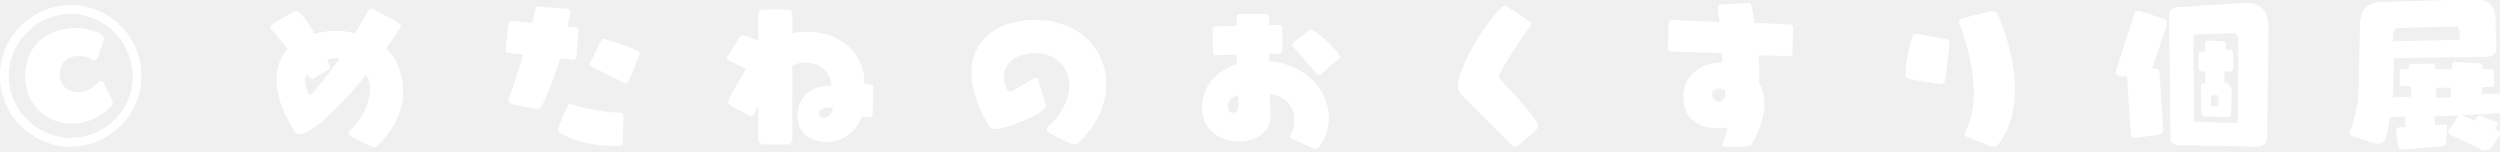
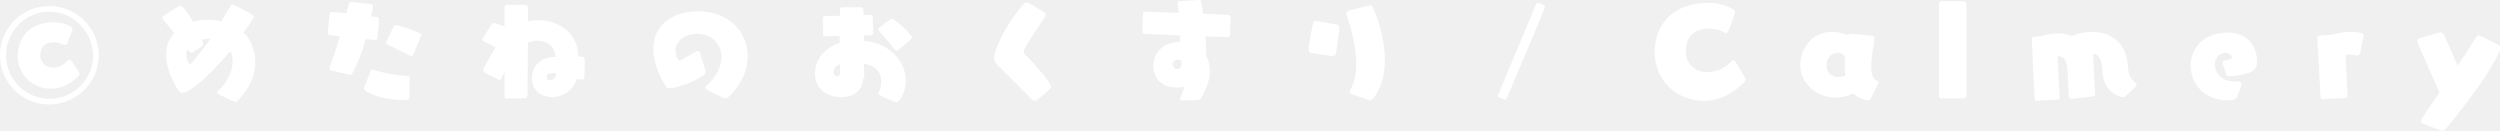
- <svg xmlns="http://www.w3.org/2000/svg" width="339.2" height="20.5" overflow="visible">
+ <svg xmlns="http://www.w3.org/2000/svg" width="619.9" height="32.4" overflow="visible">
  <style>.st0{fill:#fff}</style>
-   <path class="st0" d="M9.6 19.9c-5.3 0-9.6-4.3-9.6-9.6S4.3.7 9.6.7s9.6 4.3 9.6 9.6-4.4 9.6-9.6 9.6zm0-18c-4.6 0-8.4 3.8-8.4 8.4 0 4.6 3.8 8.4 8.4 8.4S18 15 18 10.4c0-4.7-3.8-8.5-8.4-8.5zm5.5 11.5c.1.2.2.3.2.5s-.1.4-.3.6c-1.6 1.6-3.5 2.3-5.2 2.3-3.4 0-6.4-2.6-6.4-6.4 0-4.9 3.9-6.6 6.9-6.6 1.4 0 3.8.6 3.8 1.4v.2l-.8 2.3c-.1.2-.2.5-.5.5-.1 0-.2 0-.3-.1-.4-.3-1.1-.5-1.8-.5-2.5 0-2.6 2.1-2.6 2.5 0 1.5 1.1 2.4 2.5 2.4.9 0 1.9-.4 2.7-1.3.1-.2.3-.2.4-.2.2 0 .3.2.4.3l1 2.1zM39.8 1.6c.2 0 .2-.1.4-.1.7 0 2.3 2.7 2.5 3.1.9-.3 1.9-.4 2.9-.4.9 0 1.8.1 2.6.3.6-1 1.2-2 1.7-2.9.2-.3.3-.4.4-.4h.2c3.4 1.7 3.9 2 3.9 2.3 0 .1-.4.8-2 3.1 2.2 2 2.3 5 2.3 5.8 0 2.5-1.1 5-3.3 7.2-.3.3-.4.4-.6.4-.3 0-3.1-1.4-3.2-1.5-.2-.1-.3-.2-.3-.4s.1-.3.2-.4c1.6-1.5 2.7-3.7 2.7-5.6 0-.6-.1-1.3-.4-1.8 0-.1-.1-.1-.1-.2-4.5 5.6-7.8 8.1-9 8.1-.3 0-.6-.1-.8-.5-1.7-2.7-2.4-5-2.4-6.9 0-1.7.6-3.1 1.5-4.2-2.2-2.6-2.3-2.8-2.3-2.9 0-.1.1-.3.2-.4l2.9-1.7zm2.8 9c-.1.1-.2.1-.3.1-.2 0-.3-.1-.7-.7-.1.3-.2.7-.2 1.1 0 .8.5 1.8.7 1.8.1 0 1.4-1.4 4-5h-.4c-.4 0-.9 0-1.3.2.1.2.2.5.3.7 0 .1.1.2.1.3 0 .1 0 .2-.2.3l-2 1.2zM69.4 14.1c-.2-.1-.4-.2-.4-.5v-.2c.8-2 1.4-4.1 2-6l-2-.2c-.2 0-.4-.2-.4-.4l.4-3.6c0-.2.2-.4.4-.4l2.8.3c.2-.7.3-1.3.4-1.8.1-.2.2-.4.5-.4h.1l3.8.3c.3 0 .4.3.4.5s-.3 1.4-.4 1.9l1.1.1c.2 0 .4.2.4.4l-.3 3.6c0 .2-.2.4-.4.4L76 7.9c-.7 2.3-1.5 4.5-2.5 6.5-.1.2-.3.4-.5.4h-.2l-3.4-.7zm15.1 5.2c0 .5-.4.5-1.4.5-3.9 0-7.4-1.6-7.4-2.2v-.2l1.3-3c.1-.2.2-.3.3-.3.1 0 .2 0 .4.1 1.6.5 4 1 6.4 1.1.2 0 .5.1.5.6l-.1 3.4zM80.2 9c-.1 0-.2-.1-.2-.3 0-.1 0-.2.1-.2l1.4-2.9c.1-.2.2-.3.3-.3.7 0 4 1.2 4.7 1.6.1.1.3.1.3.4 0 .1 0 .2-.1.3L85.3 11c-.1.2-.2.3-.4.3-.1 0-.2 0-.3-.1L80.2 9zM103.4 19.5c-.3 0-.5-.1-.5-.7v-4.5l-.6 1.2c-.1.2-.2.3-.4.3-.1 0-.3 0-.4-.2-.6-.4-1.8-.9-2.4-1.3-.3-.2-.3-.3-.3-.5 0-.4 2.2-4 2.4-4.5l-2.4-1.1c-.1-.1-.2-.2-.2-.3 0-.1 0-.1.1-.2l1.7-2.7c.1-.2.2-.2.3-.2.3 0 1.5.4 2.2.7V1.8c0-.3.2-.5.5-.5h3.6c.3 0 .5.2.5.5v2.7c.6-.1 1.3-.2 2-.2 3.8 0 7.8 2.3 7.8 7.1.2 0 .6 0 .9.1.3 0 .3.2.3.9 0 .9-.1 2.4-.1 3 0 .4-.2.5-.5.5-.4 0-.8 0-1-.1-.6 2.1-2.7 3.5-4.8 3.5-1.1 0-3.9-.6-3.9-3.6 0-1.9 1.2-4.1 4.6-4.1-.2-2.3-1.9-3.1-3.5-3.1-.6 0-1.2.1-1.8.4v10c0 .4-.2.7-.6.7h-3.5zm9.1-4.9c-.7 0-1.4.2-1.4.7 0 .4.3.7.7.7.5 0 1.1-.5 1.2-1.4h-.5zM141.9 14.3c0 1.2-5.5 3.2-6.9 3.2-.3 0-.6-.1-.8-.4-1.7-2.8-2.4-5.2-2.4-7.2 0-5.1 4.4-7.2 8.6-7.2 6 0 9.7 3.9 9.7 8.8 0 2.7-1.3 5.4-3.6 7.7-.3.3-.5.4-.7.4-.2 0-.3-.1-.5-.1-3.3-1.6-3.3-1.6-3.3-1.9 0-.1.1-.3.2-.4 1.8-1.6 2.9-3.8 2.9-5.6 0-1.7-1.2-4.4-4.7-4.4-2.4 0-4.2 1.3-4.2 3.3 0 .1.2 1.9.8 1.9h.2c.8-.4 2.4-1.4 3-1.7.2-.1.3-.1.4-.1.2 0 .3.1.3.2-.2-.2 1 3.2 1 3.5zM172.4 15.6c0 2.4-2.1 3.6-4.3 3.6-2.1 0-5-1.2-5-4.6 0-3 2-5 4.7-5.9V7.4l-2.8.1c-.2 0-.4-.2-.4-.4l-.1-3.1c0-.2.2-.4.4-.4l2.9-.1V2.4c0-.3 0-.5.4-.5h3.5c.4 0 .5.4.5.6v.9h1.4c.2 0 .4.2.4.4v3.1c0 .2-.2.4-.4.4h-1.4v1c5 .4 8.1 4 8.1 7.7 0 2.4-1.3 4.2-1.8 4.2-.3 0-3.1-1.4-3.3-1.4-.2-.1-.2-.2-.2-.3 0-.1 0-.1.1-.2.3-.5.5-1.3.5-2.1 0-2.4-1.9-3.2-3.3-3.5l.1 2.9zm-4.5-2.7c-.7.3-1.3.7-1.3 1.6 0 .8.6.8.7.8.3 0 .7-.2.7-.7v-1.7zm11.3-2.8c-.1.1-.2.1-.3.1-.1 0-.2-.1-.3-.2-.7-.9-2.4-2.9-3.2-3.7 0-.1-.1-.1-.1-.2s0-.2.2-.3l2.1-1.7c.1-.1.2-.1.3-.1.5 0 3.9 3 3.9 3.7 0 .1 0 .2-.2.3l-2.4 2.1zM207.4 2.8c.2.1.3.3.3.5 0 .1-.1.3-.2.4-1.6 2.2-4.1 6.1-4.1 6.7 0 .1 0 .2.2.4 2 2.1 5.1 5.5 5.1 6.3 0 .3-.2.6-2.8 2.7-.1.1-.2.1-.3.1-.2 0-.3 0-.5-.2 0 0-4.7-4.8-6.6-6.6-.5-.5-.7-1-.7-1.5 0-1.6 2.2-6.6 5.9-10.6.1-.1.3-.2.5-.2.1 0 .2 0 .3.1l2.9 1.9zM238.6 7.5c.1 1.3.1 2.5.1 3.8.4.8.7 1.7.7 2.8 0 1.5-.5 3.2-1.6 5.3-.3.5-.5.5-3.3.5-.8 0-.9-.1-.9-.2s0-.1.1-.2c.3-.8.6-1.5.7-2.2-.5.1-.9.1-1.4.1-2.1 0-4.6-1-4.6-4.2 0-3.1 2.5-4.7 5.1-4.7h.2l-.1-1.3-6.9-.2c-.2 0-.4-.2-.4-.4l.1-3.5c0-.2.2-.4.5-.4l6.4.3-.2-1.8V1c0-.2.1-.4.4-.4l3.7-.2c.4 0 .5.2.8 2.7l4.9.2c.2 0 .4.2.4.4l-.1 3.5c0 .2-.2.4-.4.4l-4.2-.1zm-5.4 4.5c-.5 0-.9.3-.9.8 0 .3.3 1 .9 1 .8 0 .9-.8.9-1.5-.3-.2-.6-.3-.9-.3zM258.9 10.7c-.2-.1-.4-.2-.4-.6 0-1.5.8-4.7.9-5 .1-.3.3-.5.5-.5h.2l3.9.7c.2 0 .5.2.5.7v.2l-.6 4.7c0 .3-.3.5-.7.5h-.2l-4.1-.7zm8 7.9c-.2-.1-.3-.2-.3-.4s0-.3.1-.5c.8-1.4 1.1-3.2 1.1-5 0-3.2-.9-6.7-1.9-9.4 0-.1-.1-.2-.1-.3 0-.2.1-.4.4-.5l3.9-1h.3c.4 0 .6.3.7.5 1.2 2.9 2.3 6.6 2.3 10.1 0 2.7-.6 5.3-2.2 7.4-.2.2-.4.4-.7.4-.1 0-.3 0-.5-.1l-3.1-1.2zM289.7 18.7h-.2c-.3 0-.4-.2-.4-.4l-.5-7.9-1-.1c-.3 0-.5-.3-.5-.5v-.2l2.5-7.8c.1-.2.3-.3.5-.3h.3l3.3 1.1c.2.1.3.3.3.5v.3l-2 5.9h.5c.3 0 .5.2.5.5l.5 7.6v.1c0 .4-.2.7-.6.8l-3.2.4zm16.7 1.2l-10.8-.2c-.6 0-1.1-.3-1.1-.9L294.3 2c0-.5.4-1 .9-1l9.4-.6h.3c1.9 0 2.9 1.2 2.9 3.4V4l-.2 14.8c-.1.7-.6 1.1-1.2 1.1zm-2.7-14.4c0-.8-.3-1-.8-1h-.1l-5.2.2.1 11.8 5.9.2.1-11.2zm-4.5 10.3c-.3 0-.5-.2-.5-.4l-.1-3.6c0-.3.2-.5.5-.5h.1V9.7h-.5c-.3 0-.4-.2-.4-.4V7.4c0-.3.1-.4.3-.4h.6V5.8c0-.2.2-.3.3-.3l2.1.1c.2 0 .4.2.4.4v.8h.7c.2 0 .3.2.3.5v1.9c0 .3-.1.5-.4.5h-.8v1.5c.6.1 1 .6 1 1.3v.1l-.1 2.8c0 .4-.3.5-.6.5l-2.9-.1zm1.8-2.6c0-.2-.1-.3-.3-.3l-.7.1v1.4h1v-1.2zM330.3 15.8l.1 1.2 1.2-.1h.1c.2 0 .3.1.3.3l-.1 2.1c0 .3-.2.5-.5.5l-5.3.5h-.1c-.4 0-.6-.2-.6-.5l-.3-2.1v-.1c0-.2.1-.3.3-.3l1-.1-.1-1.4-2 .1c-.2 1.1-.4 2.2-.7 3-.2.4-.6.6-1 .6-.2 0-.3 0-.5-.1l-2.9-.9c-.3-.1-.4-.3-.4-.5v-.2c.8-1.6 1.2-4.5 1.2-5.3l.2-9.2c0-2 1.2-2.9 2.4-3l13-.4h.2c1.7 0 2.8.8 2.8 2.7l.1 3.9c0 .7-.5 1.2-1.2 1.2l-12.7.2-.1 4.7v.6l2.5-.1-.1-1.4H326c-.3 0-.4-.1-.4-.3V9.7c0-.2.1-.3.2-.3h1v-.3c0-.2.2-.4.4-.4l2.8-.1c.2 0 .4.1.4.3v.5h2.3v-.6c0-.3.2-.4.4-.4l3.3.2c.3 0 .4.1.4.3v.5h1.2c.3 0 .4.1.4.3v1.7c0 .2-.1.4-.3.4h-1.3l-.1 1 2-.1h.1c.3 0 .4.1.4.4l.1 1.8v.1c0 .3-.1.4-.4.4l-8.6.4zm3.4-11.6c0-.4-.3-.6-.6-.6h-.1l-7.6.2c-.4 0-.7.4-.7.8v1l9-.2V4.2zm-1.2 7.7h-2l.1 1.4 1.9-.1v-1.3zm5.5 8.2c-.2.2-.5.3-.8.3-.2 0-.5 0-.7-.2l-4-1.9c-.2-.1-.3-.2-.3-.4 0-.1 0-.2.1-.3l1.2-1.8c.1-.1.2-.2.4-.2.1 0 .2 0 .3.1l1.6.7.2-.4c.1-.2.2-.3.4-.3.1 0 .2 0 .3.1l1.9.7c.2.1.3.2.3.4 0 .1 0 .1-.1.2l-.3.4.5.2c.2.1.3.2.3.3 0 .1-.1.2-.1.3l-1.2 1.8z" />
+   <path class="st0" d="M12.2 25.9C5.5 25.9 0 20.5 0 13.7S5.5 1.5 12.2 1.5C19 1.5 24.5 7 24.5 13.7S19 25.9 12.2 25.9zm0-23C6.3 2.9 1.5 7.8 1.5 13.7s4.8 10.8 10.8 10.8c5.9 0 10.8-4.8 10.8-10.8C23 7.8 18.2 2.9 12.2 2.9zm7.2 14.7c.1.2.3.4.3.7 0 .2-.1.5-.4.7-2 2.1-4.5 3-6.7 3-4.3 0-8.2-3.3-8.2-8.1 0-6.3 5-8.4 8.8-8.4 1.8 0 4.8.7 4.8 1.8 0 .1 0 .2-.1.3l-1.1 3c-.1.2-.3.6-.7.6-.1 0-.3-.1-.4-.1-.5-.3-1.4-.6-2.4-.6-3.2 0-3.3 2.6-3.3 3.2 0 1.9 1.4 3.1 3.2 3.1 1.1 0 2.4-.5 3.5-1.7.2-.2.3-.3.5-.3.3 0 .4.2.6.4l1.6 2.4zM44.3 1.5c.1-.1.3-.1.4-.1.8 0 2.9 3.4 3.2 4 1.1-.4 2.4-.5 3.6-.5 1.1 0 2.3.1 3.4.4.8-1.3 1.5-2.5 2.2-3.7.2-.4.4-.5.6-.5.1 0 .1 0 .2.1 4.4 2.2 5 2.5 5 3 0 .2-.5 1.1-2.5 3.9 2.8 2.6 2.9 6.5 2.9 7.4 0 3.2-1.4 6.4-4.2 9.3-.3.3-.5.5-.7.5-.4 0-4-1.8-4.1-1.9-.3-.1-.4-.3-.4-.5s.1-.3.3-.5c2.1-1.9 3.5-4.8 3.5-7.2 0-.8-.2-1.6-.5-2.3-.1-.1-.1-.2-.1-.2-6 7-10.2 10.3-11.9 10.3-.4 0-.7-.2-1-.6-2.1-3.4-3-6.4-3-8.8 0-2.2.7-4 2-5.4-2.8-3.4-2.9-3.5-2.9-3.8 0-.2.1-.4.3-.5l3.7-2.4zM47.8 13c-.1.1-.3.1-.3.1-.2 0-.4-.2-1-.8-.2.4-.3.9-.3 1.4 0 1 .6 2.3.9 2.3.1 0 1.8-1.8 5.1-6.4h-.6c-.5 0-1.1.1-1.6.2.1.3.3.6.3.9.1.1.1.3.1.4s-.1.3-.3.4L47.8 13zM82.1 17.5c-.3-.1-.4-.3-.4-.6v-.2c1-2.5 1.8-5.2 2.6-7.7l-2.5-.3c-.3 0-.5-.3-.5-.5v-.1l.4-4.6c0-.3.3-.5.5-.5h.1l3.6.3c.2-.9.4-1.7.6-2.3.1-.3.2-.5.6-.5h.1L92 1c.4.1.5.4.5.7 0 .2-.3 1.7-.5 2.4l1.5.1c.3 0 .5.3.5.5v.1l-.4 4.6c0 .3-.3.5-.5.5H93l-2.3-.2c-.8 2.9-1.9 5.8-3.2 8.3-.1.3-.3.5-.7.5h-.2l-4.5-1zm19.4 6.7c0 .6-.5.6-1.8.6-5 0-9.5-2-9.5-2.9 0-.1 0-.2.1-.3l1.6-3.9c.1-.3.2-.4.4-.4.1 0 .3 0 .5.1 2 .6 5.1 1.3 8.2 1.4.3 0 .6.1.6.8l-.1 4.6zM96 11c-.2-.1-.3-.2-.3-.4 0-.1 0-.2.1-.3l1.8-3.7c.1-.3.2-.4.4-.4.8 0 5.1 1.5 6 2 .2.1.4.2.4.5 0 .1-.1.3-.1.4l-1.8 4.4c-.1.3-.3.4-.5.4-.1 0-.2 0-.3-.1L96 11zM125.7 24.5c-.3 0-.6-.1-.6-.9v-5.8c-.3.5-.5 1.1-.7 1.6-.1.2-.3.4-.5.4s-.4-.1-.6-.2c-.8-.5-2.3-1.1-3.1-1.6-.3-.2-.4-.4-.4-.6 0-.5 2.8-5.2 3.1-5.7l-3.1-1.5c-.1-.1-.2-.2-.2-.4 0-.1 0-.2.1-.3l2.2-3.5c.1-.2.2-.3.4-.3.4 0 1.9.5 2.8.9V1.8c0-.4.3-.6.6-.6h4.6c.3 0 .6.3.6.6v3.5c.8-.2 1.7-.3 2.5-.3 4.9 0 9.9 2.9 10 9 .3 0 .8.1 1.2.1.3.1.4.2.4 1.1 0 1.2-.1 3.1-.1 3.9 0 .5-.2.6-.6.6-.6 0-1 0-1.3-.1-.8 2.7-3.5 4.5-6.1 4.5-1.4 0-5-.8-5-4.7 0-2.5 1.6-5.3 5.9-5.3-.3-2.9-2.4-4-4.5-4-.8 0-1.5.1-2.4.5l-.1 12.9c0 .6-.3.9-.8.9h-4.3zm11.6-6.4c-.9 0-1.8.3-1.8.9 0 .6.4.9.9.9.7 0 1.5-.7 1.5-1.8h-.6zM175 17.8c0 1.5-7.1 4.1-8.9 4.1-.4 0-.8-.2-1-.5-2.2-3.5-3.1-6.6-3.1-9.3 0-6.6 5.7-9.3 11-9.3 7.7 0 12.4 5 12.4 11.2 0 3.5-1.6 6.9-4.6 9.9-.3.3-.6.5-1 .5-.2 0-.4-.1-.6-.2-4.3-2.1-4.3-2.1-4.3-2.4 0-.2.1-.3.3-.5 2.3-2.1 3.7-4.8 3.7-7.2 0-2.2-1.5-5.7-6-5.7-3.1 0-5.4 1.7-5.4 4.2 0 .2.2 2.4 1.1 2.4.1 0 .1 0 .2-.1 1-.5 3-1.7 3.8-2.1.2-.1.4-.2.5-.2.2 0 .3.1.4.3 0 .1 1.5 4.5 1.5 4.9zM214 19.5c0 3.1-2.7 4.6-5.5 4.6-2.7 0-6.4-1.5-6.4-5.9 0-3.8 2.6-6.4 6.1-7.5V8.9l-3.6.1c-.3 0-.5-.2-.5-.5l-.1-4c0-.3.3-.5.5-.5l3.8-.1V2.4c0-.3.1-.6.6-.6h4.5c.5 0 .7.5.7.8v1.1h1.8c.3 0 .5.3.5.5l.1 4c0 .3-.2.5-.5.6h-1.8v1.3c6.4.6 10.4 5.1 10.4 9.9 0 3-1.7 5.4-2.3 5.4-.4 0-4-1.7-4.2-1.8s-.3-.3-.3-.4c0-.1 0-.2.1-.3.4-.6.6-1.7.6-2.7 0-3.1-2.4-4.1-4.3-4.4l.1 3.8v-.1zm-5.6-3.6c-.9.3-1.7.9-1.7 2 0 1 .8 1 .8 1 .4 0 .8-.3.8-.9v-2.1zm14.4-3.5c-.1.1-.3.2-.4.2-.1 0-.3-.1-.4-.2-.9-1.1-3.1-3.7-4.1-4.8-.1-.1-.1-.2-.1-.3 0-.1.1-.3.2-.4l2.7-2.1c.1-.1.2-.2.4-.2.7 0 5 3.9 5 4.7 0 .1-.1.3-.2.4l-3.1 2.7zM258.9 3c.2.1.4.4.4.7 0 .2-.1.4-.2.6-2.1 2.9-5.3 7.8-5.3 8.6 0 .2.1.3.3.5 2.6 2.7 6.5 7 6.5 8.1 0 .4-.3.8-3.6 3.4-.1.1-.3.1-.4.1-.2 0-.4-.1-.6-.2 0 0-6-6.1-8.5-8.5-.7-.7-1-1.2-1-1.9 0-2.1 2.9-8.4 7.5-13.6.1-.1.3-.2.6-.2.1 0 .3 0 .4.1l3.9 2.3zM298.9 9c.1 1.6.2 3.2.2 4.9.6 1 .9 2.2.9 3.6 0 1.9-.6 4.1-2.1 6.7-.4.6-.6.7-4.2.7-1.1 0-1.1-.1-1.1-.3 0-.1.1-.2.1-.3.4-1 .7-2 1-2.8-.6.1-1.2.2-1.8.2-2.6 0-5.9-1.2-5.9-5.3 0-4 3.2-6 6.5-6h.2l-.1-1.6-8.8-.4c-.3 0-.5-.2-.5-.5l.1-4.5c0-.3.3-.5.6-.5l8.3.3-.3-2.3V.8c0-.3.1-.5.5-.5l4.7-.3h.1c.6 0 .6.3 1 3.4l6.3.3c.3 0 .5.3.5.6l-.1 4.4c0 .3-.3.5-.6.5l-5.5-.2zm-6.9 5.8c-.6 0-1.2.4-1.2 1 0 .4.3 1.3 1.1 1.3 1 0 1.1-1 1.1-1.9-.2-.2-.6-.4-1-.4zM325 13.1c-.3-.1-.5-.3-.5-.8 0-1.9 1-6 1.1-6.5.1-.4.3-.6.7-.6h.2l5 .9c.3 0 .6.3.6.8v.3l-.8 6c-.1.3-.4.7-.9.7h-.2l-5.2-.8zm10.1 10.2c-.3-.1-.4-.3-.4-.5s.1-.4.2-.6c1-1.8 1.4-4.1 1.4-6.4 0-4.1-1.2-8.6-2.4-12-.1-.1-.1-.3-.1-.4 0-.3.2-.6.5-.7l5-1.3c.2 0 .3-.1.4-.1.6 0 .7.4.8.7 1.6 3.7 2.9 8.4 2.9 12.9 0 3.4-.8 6.8-2.8 9.4-.3.3-.5.5-.9.5-.2 0-.4-.1-.6-.1l-4-1.4zM380.9 1c.1-.2.3-.3.5-.3s1.3.5 1.4.6c.2.1.3.3.3.4 0 .3-9.3 22.3-9.5 22.7-.1.2-.3.3-.5.3-.1 0-.8-.3-1.3-.5-.2-.1-.4-.3-.4-.5 0-.1 0-.1.1-.2L380.9 1zM432.6 19.1c.1.2.2.4.2.6 0 .3-.1.5-.4.8-3.1 3.1-6.6 4.5-10 4.5-6.4 0-12.1-4.9-12.1-12 0-8.5 6.4-12.3 13-12.3 2.5 0 4.8.6 6.6 1.7.2.1.3.4.3.7v.2l-1.6 4.4c-.1.2-.4.5-.7.5-.1 0-.2 0-.3-.1-.9-.6-2.4-1-4-1-3.5 0-5.6 2.2-5.6 5.6 0 3.3 2.5 5.2 5.4 5.2 2 0 4.2-.9 5.9-2.7.1-.1.3-.2.4-.2.3 0 .6.2.7.4l2.2 3.7zM464 24.2c-.3.5-.5.7-.9.7-.3 0-2.2-.4-3.6-1.8-1.5.8-3 1.1-4.4 1.1-4.7 0-8.7-3.6-8.7-8.1 0-3.4 2.4-8.2 7.9-8.2 1.4 0 2.8.3 3.9.8.2-.2.4-.3.8-.3h.1l4.8.4c.7.1.9.4.9.8v.1c-.4 2.5-.8 5-.8 6.8 0 1.7.3 2.9 1.2 3.4.3.1.6.3.6.6 0 .1 0 .1-.1.3l-1.7 3.4zm-6.6-7.8c0-.7 0-1.5.1-2.3-.3-.6-1.1-1-1.9-1-1.8 0-2.7 1.7-2.7 3.1 0 1.6 1.1 2.9 2.9 2.9.5 0 1.1-.1 1.8-.4-.1-.6-.2-1.4-.2-2.3zM481.4 24.4c-.3 0-.6-.3-.6-.6V.9c0-.3.3-.6.6-.6h5.6c.3 0 .6.3.6.6v22.9c0 .3-.3.6-.6.6h-5.6zM513.6 24.5c-.3 0-.6-.3-.6-.6l-.3-5.9c-.1-2.8-.7-4-2.5-4.1l.5 10.2c0 .3-.2.6-.5.6l-5.2.3c-.3 0-.5-.3-.5-.6l-.7-14.6v-.1c0-.3.2-.5.5-.6L506 9c1.4-.5 2.8-.7 4.2-.7 1.3 0 2.4.2 3.5.6 1.8-.7 3.5-1 5.1-1 4.9 0 8.5 3.1 8.8 8.2.1 1.8.4 3.2 1.7 4.2.2.1.5.4.5.7 0 .1-.1.3-.2.4 0 .1-2.4 2.3-2.4 2.3-.3.3-.6.4-.8.4-.4 0-4.8-.9-5.1-6.4-.1-3-.7-4.1-2.3-4.4l.5 10c0 .3-.2.6-.5.6l-5.4.6zM552.7 24.9c-6.4 0-9.5-4.3-9.5-8.6 0-4 2.8-8.2 9.2-8.2 6.9 0 7.3 6.2 7.3 7.1 0 1.3-.5 2.4-2.2 2.9-1.3.4-3.4.8-4.8.8-.4 0-.6-.2-.7-.5-.3-.9-.9-2.7-.9-2.9 0-.3.2-.4.6-.5 1.5-.3 1.7-.4 1.7-.8 0-.3-.5-1.1-1.7-1.1-1.3 0-2.5 1.2-2.5 2.9 0 2 1.5 4.2 5 4.2h.7c.4 0 .9.3.9.7 0 .3-.7 2.2-1.1 3.1-.2.4-.6.8-1.4.8h-.6zM576 24.6c-.3 0-.6-.2-.6-.6l-.8-14.6c0-.3.3-.6.6-.6l3.2-.2c1.5-.5 3-.7 4.4-.7 1 0 1.9.1 2.7.3.4.1.6.3.6.7 0 .1 0 .2-.1.4l-.8 3.9c-.1.4-.4.6-.7.6-.1 0-.2 0-.3-.1-.4-.1-.9-.2-1.4-.2-.4 0-.8.1-1.2.2l.5 9.9v.1c0 .3-.3.6-.6.6l-5.5.3zM600.9 30.7c-.4-.2-.6-.4-.6-.7 0-.2.1-.4.2-.6l4.4-6.5c-.1-.1-.1-.2-.2-.4l-5.2-11.8c-.1-.2-.1-.4-.1-.5 0-.4.3-.6.8-.8l4.5-1.3c.1 0 .2-.1.3-.1.5 0 .9.4 1.1.8l3.3 7.5c1.7-2.5 3.2-5 4.6-7.1.2-.3.4-.4.7-.4.2 0 .4.1.7.2l4.2 2.2c.3.2.5.4.5.6 0 .4-2.1 6.2-13.6 20.1-.3.3-.5.5-.9.5-.1 0-.3 0-.5-.1l-4.2-1.6z" />
</svg>
